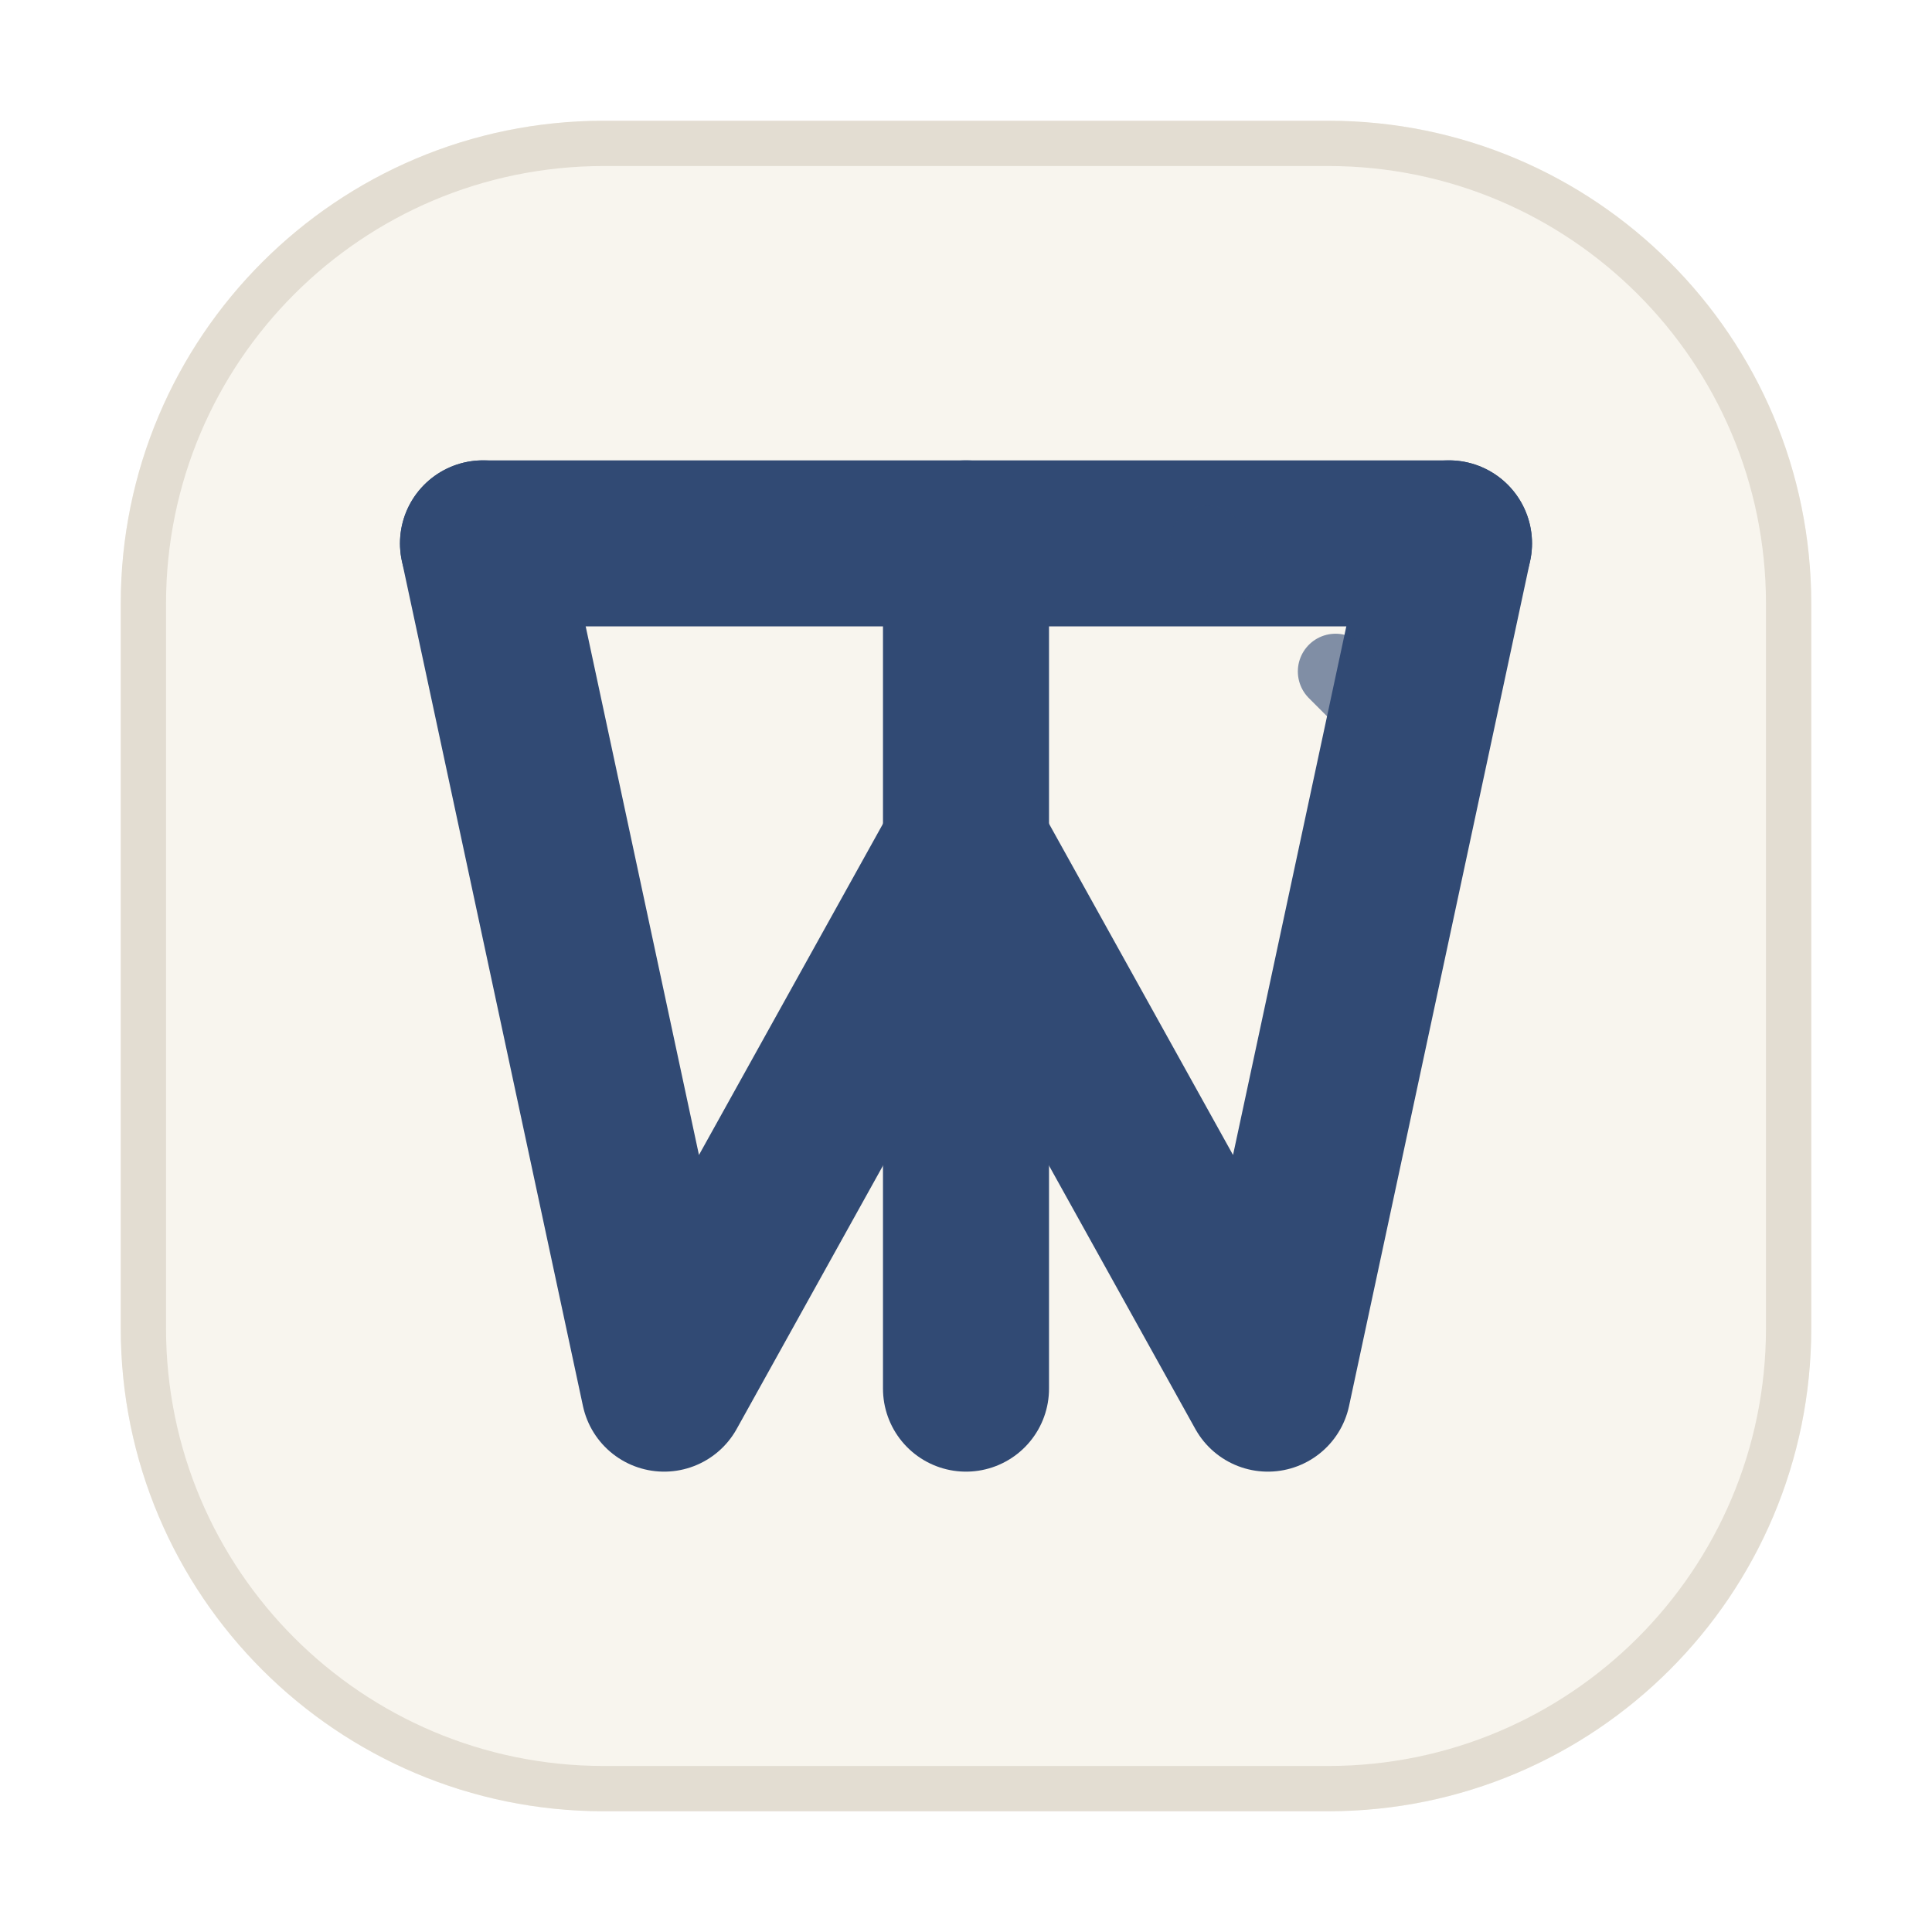
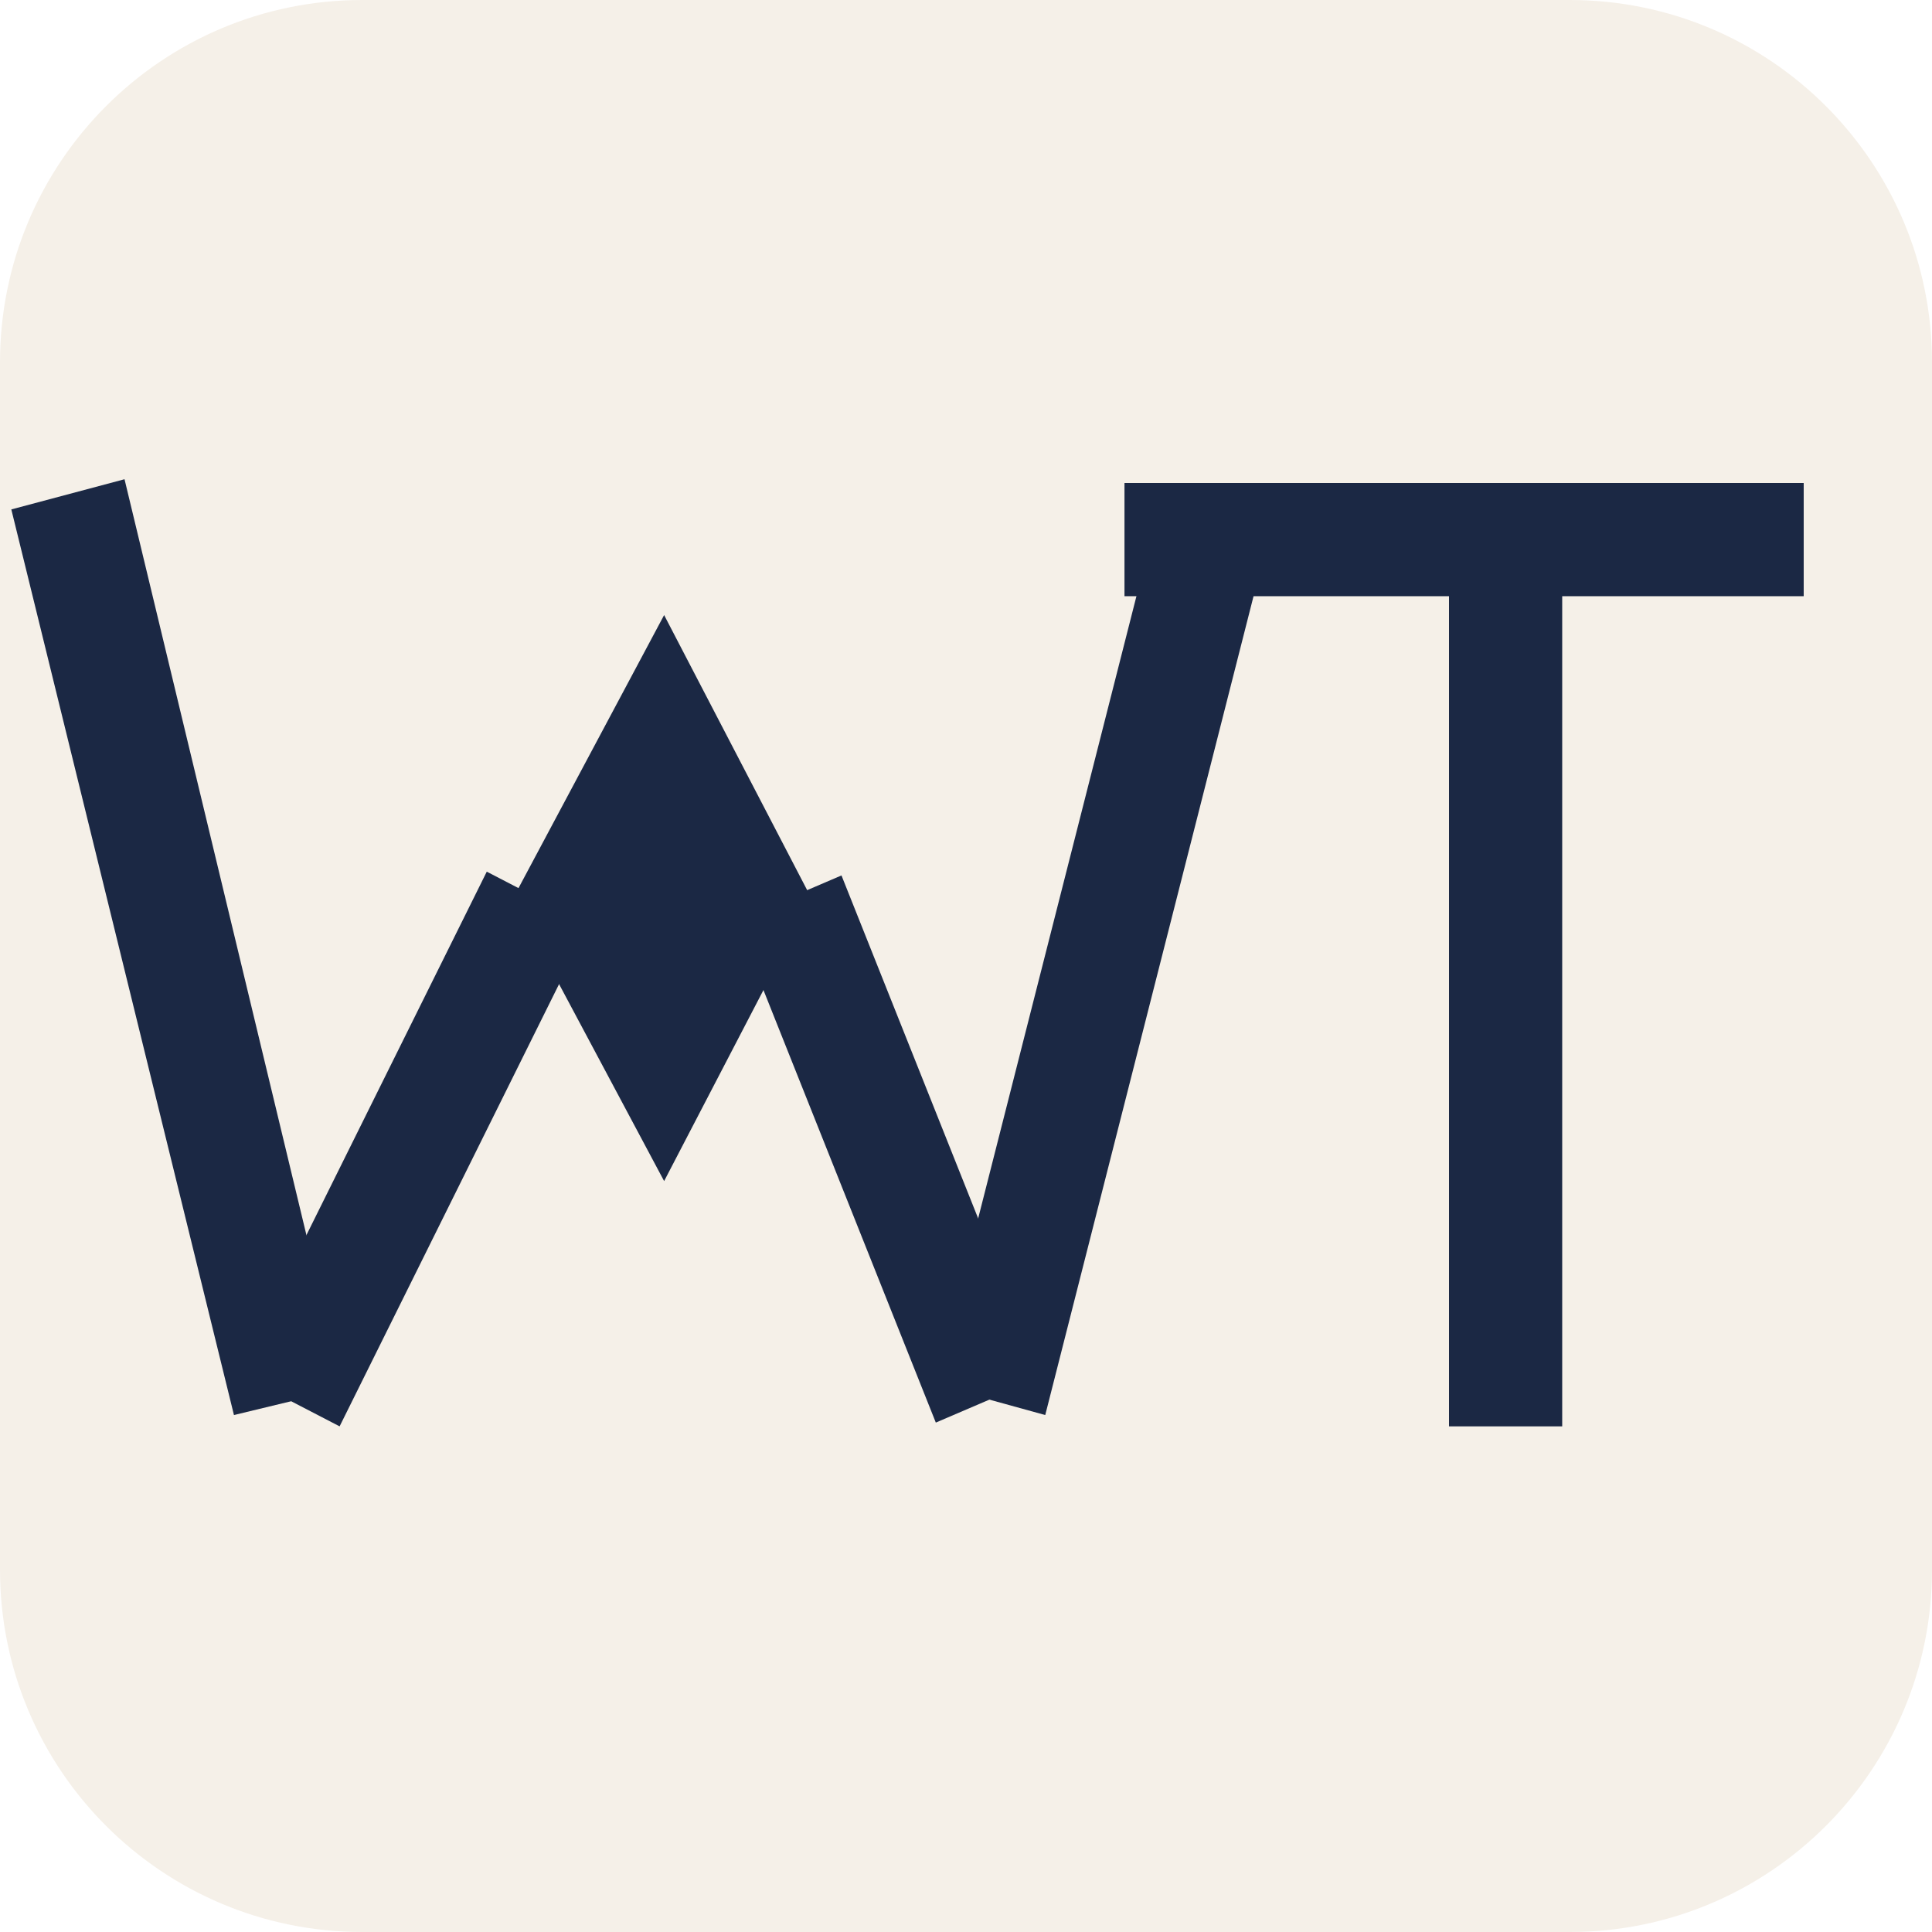
- <svg xmlns="http://www.w3.org/2000/svg" width="64" height="64" viewBox="0 0 64 64" fill="none">
-   <rect x="4" y="4" width="56" height="56" rx="16" fill="#F8F5EE" />
-   <rect x="4.75" y="4.75" width="54.5" height="54.5" rx="15.25" stroke="#E3DDD2" stroke-width="1.5" />
-   <path d="M16 18H48" stroke="#314A74" stroke-width="5.5" stroke-linecap="round" stroke-linejoin="round" />
-   <path d="M32 18V46" stroke="#314A74" stroke-width="5.5" stroke-linecap="round" stroke-linejoin="round" />
-   <path d="M16 18L22 46L32 28L42 46L48 18" stroke="#314A74" stroke-width="5.5" stroke-linecap="round" stroke-linejoin="round" />
-   <path d="M40 18L46 24" stroke="#314A74" stroke-width="2.5" stroke-linecap="round" stroke-dasharray="1 5" opacity="0.6" />
+ <svg xmlns="http://www.w3.org/2000/svg" viewBox="0 0 512 512">
+   <rect width="512" height="512" rx="96" fill="#F5F0E8" />
+   <g transform="translate(18, 131)" fill="#1B2844">
+     <polygon points="-15,4 15,-4 73,237 44,244" />
+     <polygon points="72,247 45,233 111,100 138,114" />
+     <polygon points="118,107 158,32 197,107 158,182" />
+     <polygon points="177,113 205,101 258,234 230,246" />
+     <polygon points="259,244 230,236 288,8 317,16" />
+     <rect x="280" y="-3" width="180" height="30" />
+     <rect x="366" y="-3" width="30" height="250" />
+   </g>
</svg>
